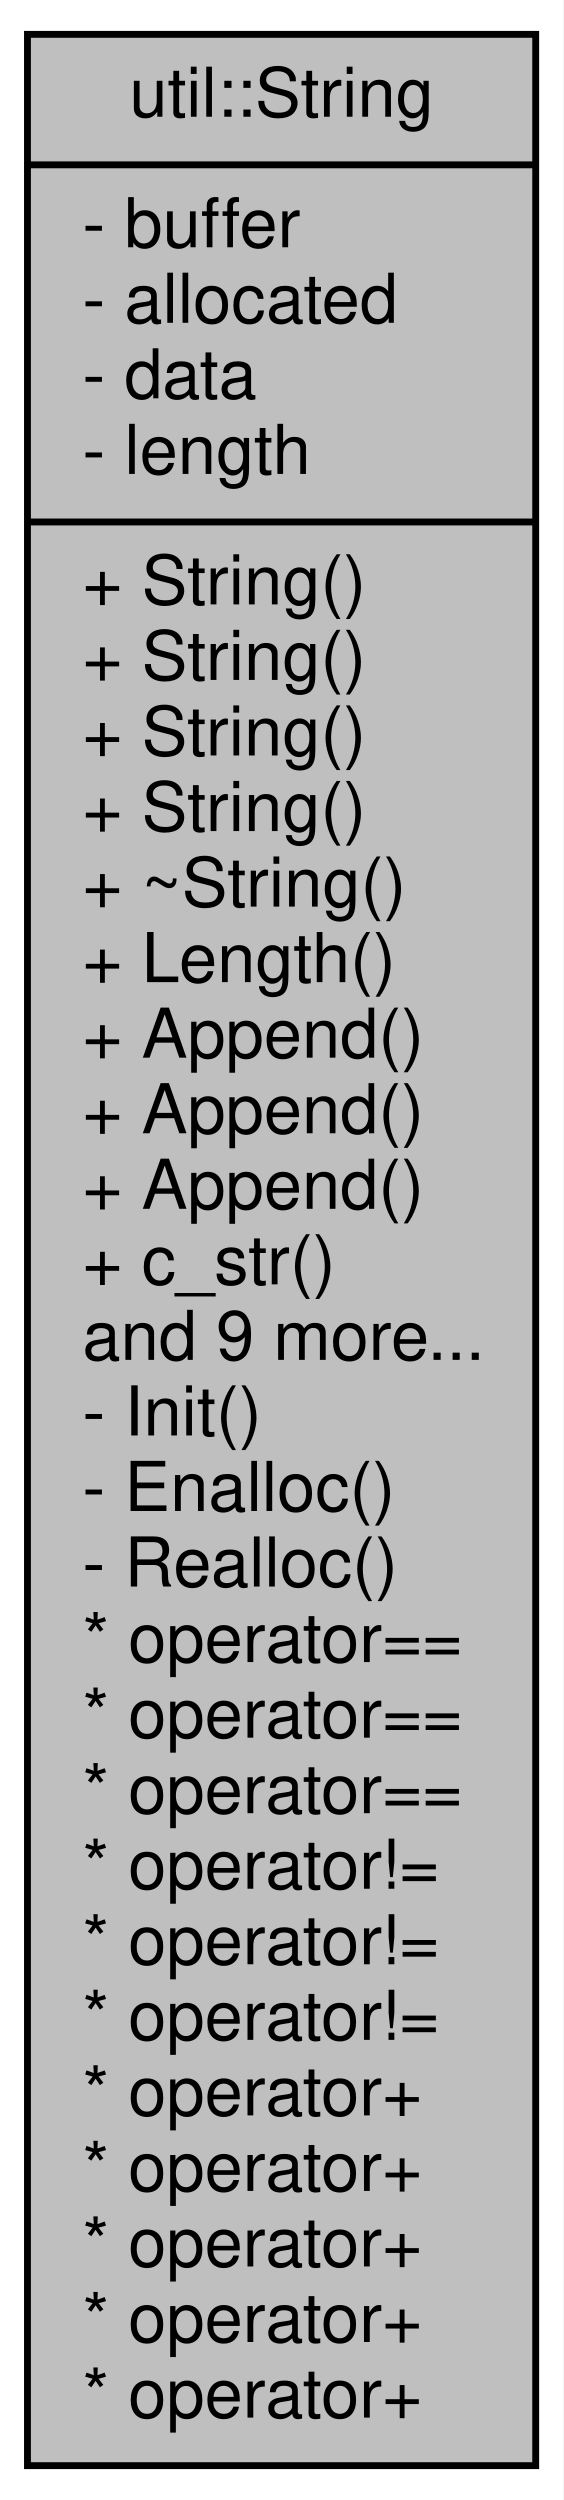
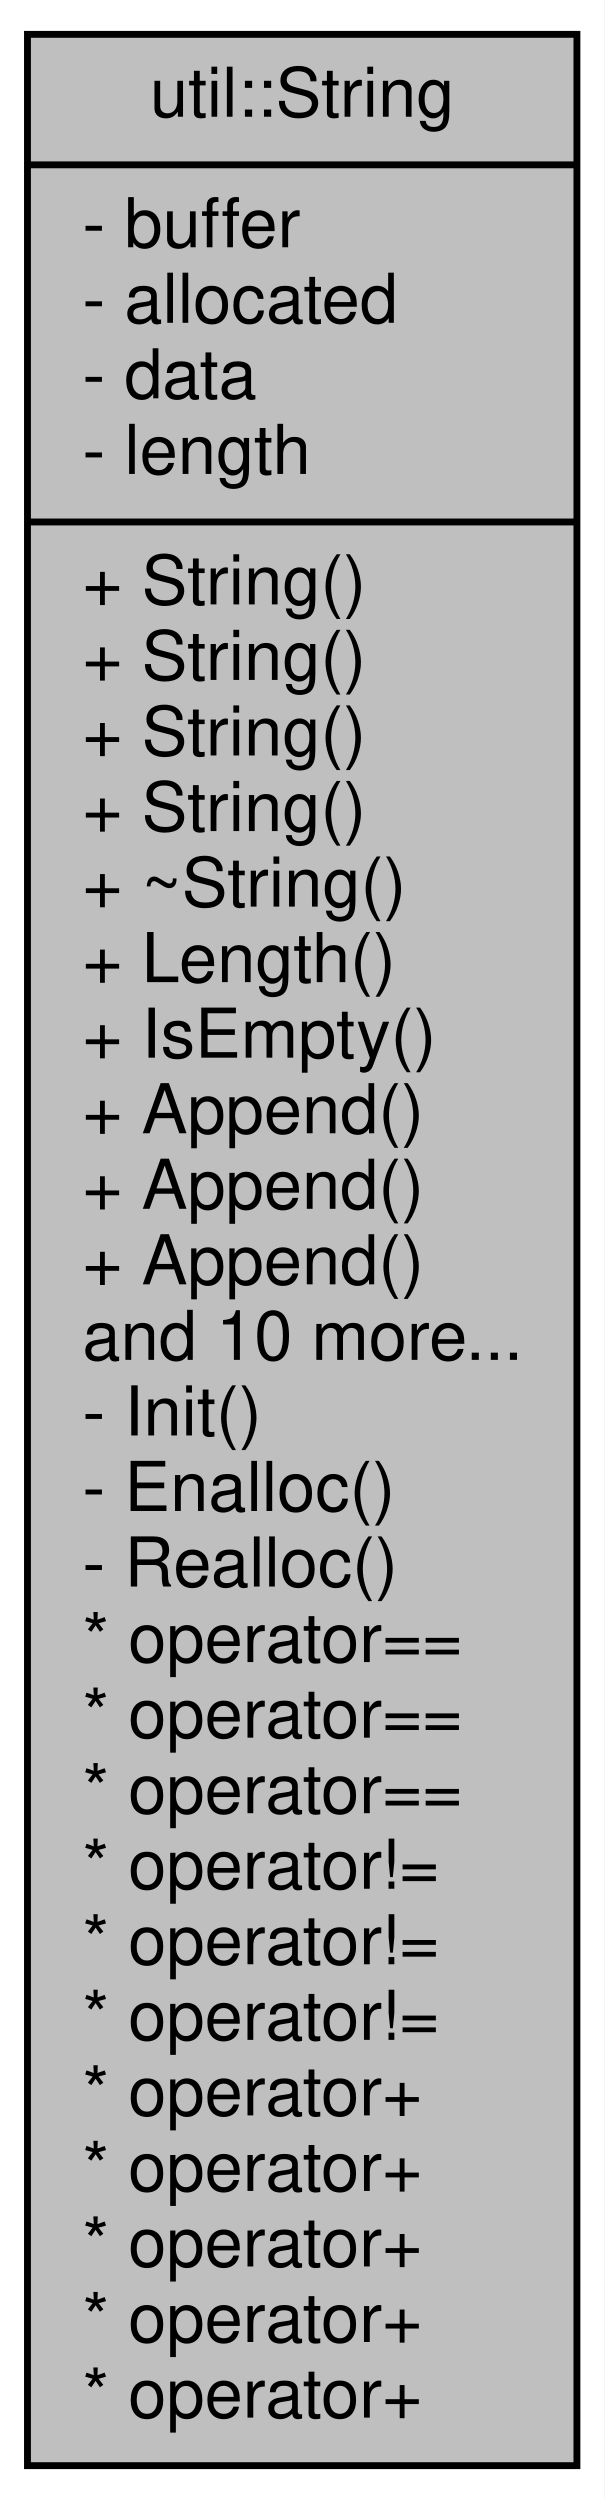
- <svg xmlns="http://www.w3.org/2000/svg" width="82pt" height="364pt" viewBox="0.00 0.00 82.00 364.00">
+ <svg xmlns="http://www.w3.org/2000/svg" width="88pt" height="364pt" viewBox="0.00 0.00 88.00 364.00">
  <g id="graph0" class="graph" transform="scale(1 1) rotate(0) translate(4 360)">
-     <polygon fill="white" stroke="none" points="-4,4 -4,-360 78,-360 78,4 -4,4" />
+     <polygon fill="white" stroke="none" points="-4,4 -4,-360 84,-360 84,4 -4,4" />
    <g id="node1" class="node">
-       <polygon fill="#bfbfbf" stroke="black" points="0,-1 0,-355 74,-355 74,-1 0,-1" />
-       <text text-anchor="middle" x="37" y="-343" font-family="Helvetica,sans-Serif" font-size="10.00">util::String</text>
-       <polyline fill="none" stroke="black" points="0,-336 74,-336 " />
+       <polygon fill="#bfbfbf" stroke="black" points="0,-1 0,-355 80,-355 80,-1 0,-1" />
+       <text text-anchor="middle" x="40" y="-343" font-family="Helvetica,sans-Serif" font-size="10.00">util::String</text>
+       <polyline fill="none" stroke="black" points="0,-336 80,-336 " />
      <text text-anchor="start" x="8" y="-324" font-family="Helvetica,sans-Serif" font-size="10.00">- buffer</text>
      <text text-anchor="start" x="8" y="-313" font-family="Helvetica,sans-Serif" font-size="10.00">- allocated</text>
      <text text-anchor="start" x="8" y="-302" font-family="Helvetica,sans-Serif" font-size="10.00">- data</text>
      <text text-anchor="start" x="8" y="-291" font-family="Helvetica,sans-Serif" font-size="10.00">- length</text>
-       <polyline fill="none" stroke="black" points="0,-284 74,-284 " />
+       <polyline fill="none" stroke="black" points="0,-284 80,-284 " />
      <text text-anchor="start" x="8" y="-272" font-family="Helvetica,sans-Serif" font-size="10.00">+ String()</text>
      <text text-anchor="start" x="8" y="-261" font-family="Helvetica,sans-Serif" font-size="10.00">+ String()</text>
      <text text-anchor="start" x="8" y="-250" font-family="Helvetica,sans-Serif" font-size="10.00">+ String()</text>
      <text text-anchor="start" x="8" y="-239" font-family="Helvetica,sans-Serif" font-size="10.00">+ String()</text>
      <text text-anchor="start" x="8" y="-228" font-family="Helvetica,sans-Serif" font-size="10.00">+ ~String()</text>
      <text text-anchor="start" x="8" y="-217" font-family="Helvetica,sans-Serif" font-size="10.00">+ Length()</text>
-       <text text-anchor="start" x="8" y="-206" font-family="Helvetica,sans-Serif" font-size="10.00">+ Append()</text>
+       <text text-anchor="start" x="8" y="-206" font-family="Helvetica,sans-Serif" font-size="10.00">+ IsEmpty()</text>
      <text text-anchor="start" x="8" y="-195" font-family="Helvetica,sans-Serif" font-size="10.00">+ Append()</text>
      <text text-anchor="start" x="8" y="-184" font-family="Helvetica,sans-Serif" font-size="10.00">+ Append()</text>
-       <text text-anchor="start" x="8" y="-173" font-family="Helvetica,sans-Serif" font-size="10.00">+ c_str()</text>
-       <text text-anchor="start" x="8" y="-162" font-family="Helvetica,sans-Serif" font-size="10.00">and 9 more...</text>
+       <text text-anchor="start" x="8" y="-173" font-family="Helvetica,sans-Serif" font-size="10.00">+ Append()</text>
+       <text text-anchor="start" x="8" y="-162" font-family="Helvetica,sans-Serif" font-size="10.00">and 10 more...</text>
      <text text-anchor="start" x="8" y="-151" font-family="Helvetica,sans-Serif" font-size="10.00">- Init()</text>
      <text text-anchor="start" x="8" y="-140" font-family="Helvetica,sans-Serif" font-size="10.00">- Enalloc()</text>
      <text text-anchor="start" x="8" y="-129" font-family="Helvetica,sans-Serif" font-size="10.00">- Realloc()</text>
      <text text-anchor="start" x="8" y="-118" font-family="Helvetica,sans-Serif" font-size="10.00">* operator==</text>
      <text text-anchor="start" x="8" y="-107" font-family="Helvetica,sans-Serif" font-size="10.00">* operator==</text>
      <text text-anchor="start" x="8" y="-96" font-family="Helvetica,sans-Serif" font-size="10.00">* operator==</text>
      <text text-anchor="start" x="8" y="-85" font-family="Helvetica,sans-Serif" font-size="10.00">* operator!=</text>
      <text text-anchor="start" x="8" y="-74" font-family="Helvetica,sans-Serif" font-size="10.00">* operator!=</text>
      <text text-anchor="start" x="8" y="-63" font-family="Helvetica,sans-Serif" font-size="10.00">* operator!=</text>
      <text text-anchor="start" x="8" y="-52" font-family="Helvetica,sans-Serif" font-size="10.00">* operator+</text>
      <text text-anchor="start" x="8" y="-41" font-family="Helvetica,sans-Serif" font-size="10.00">* operator+</text>
      <text text-anchor="start" x="8" y="-30" font-family="Helvetica,sans-Serif" font-size="10.00">* operator+</text>
      <text text-anchor="start" x="8" y="-19" font-family="Helvetica,sans-Serif" font-size="10.00">* operator+</text>
      <text text-anchor="start" x="8" y="-8" font-family="Helvetica,sans-Serif" font-size="10.00">* operator+</text>
    </g>
  </g>
</svg>
